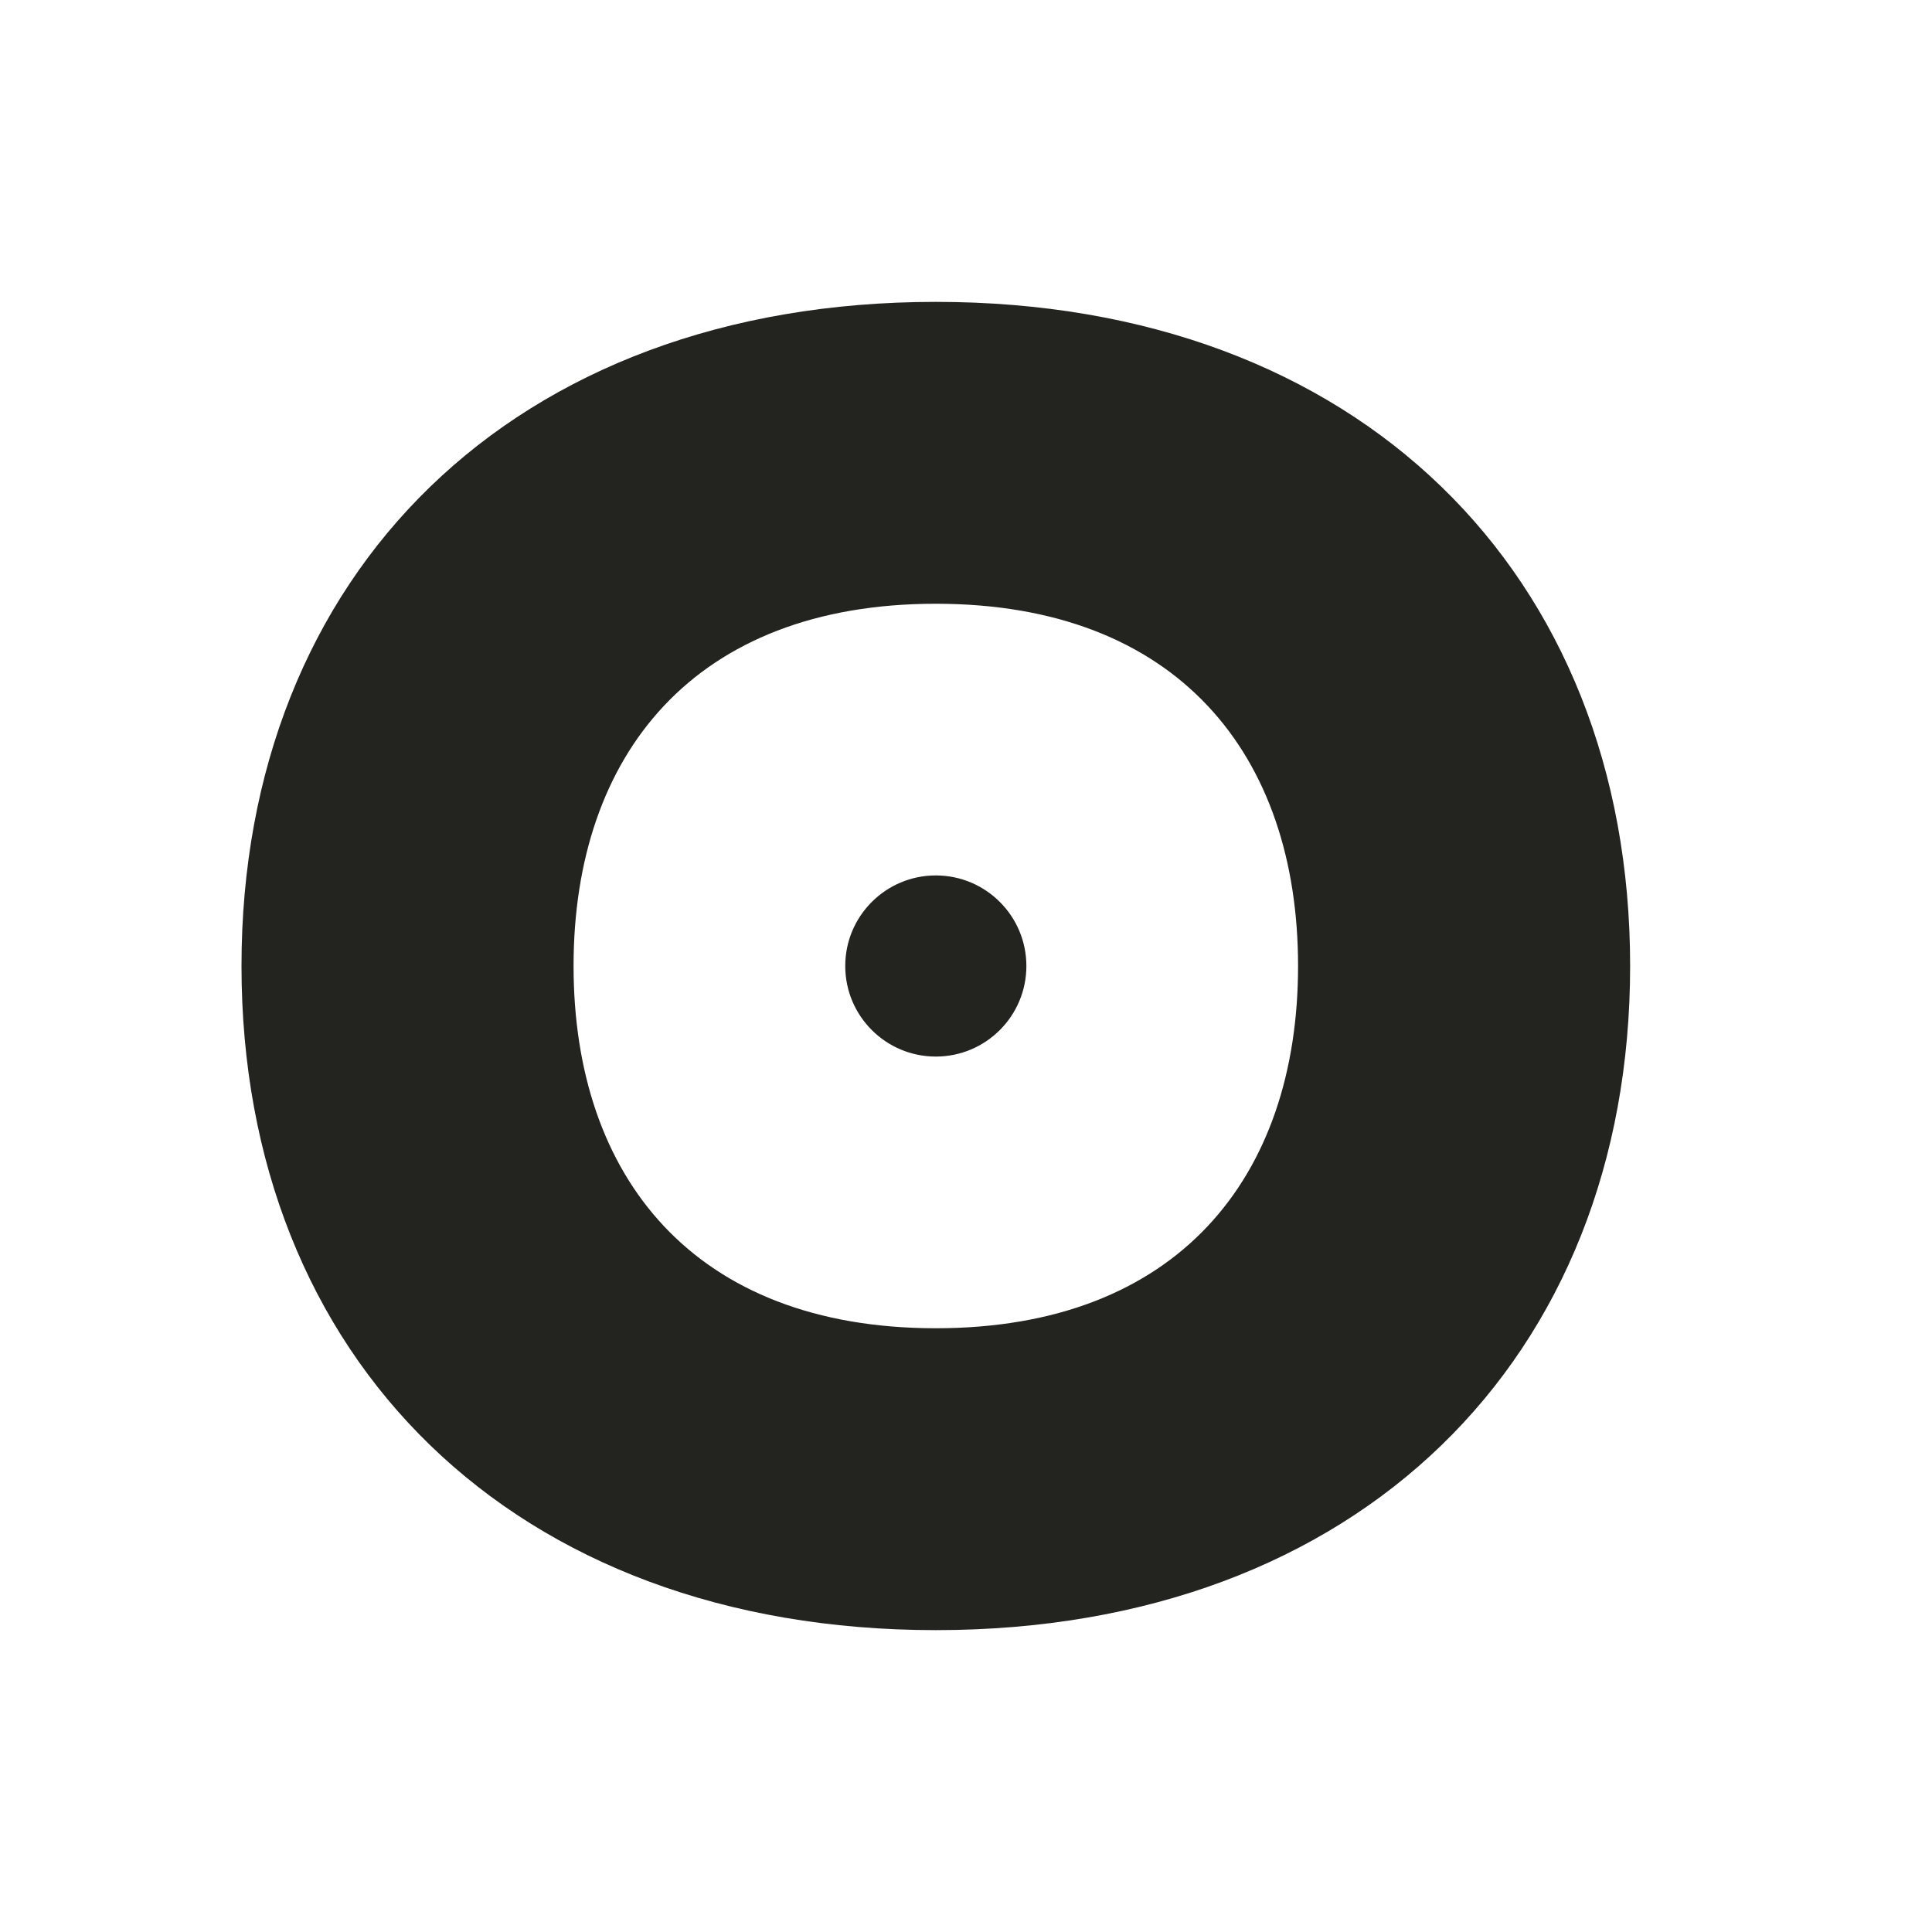
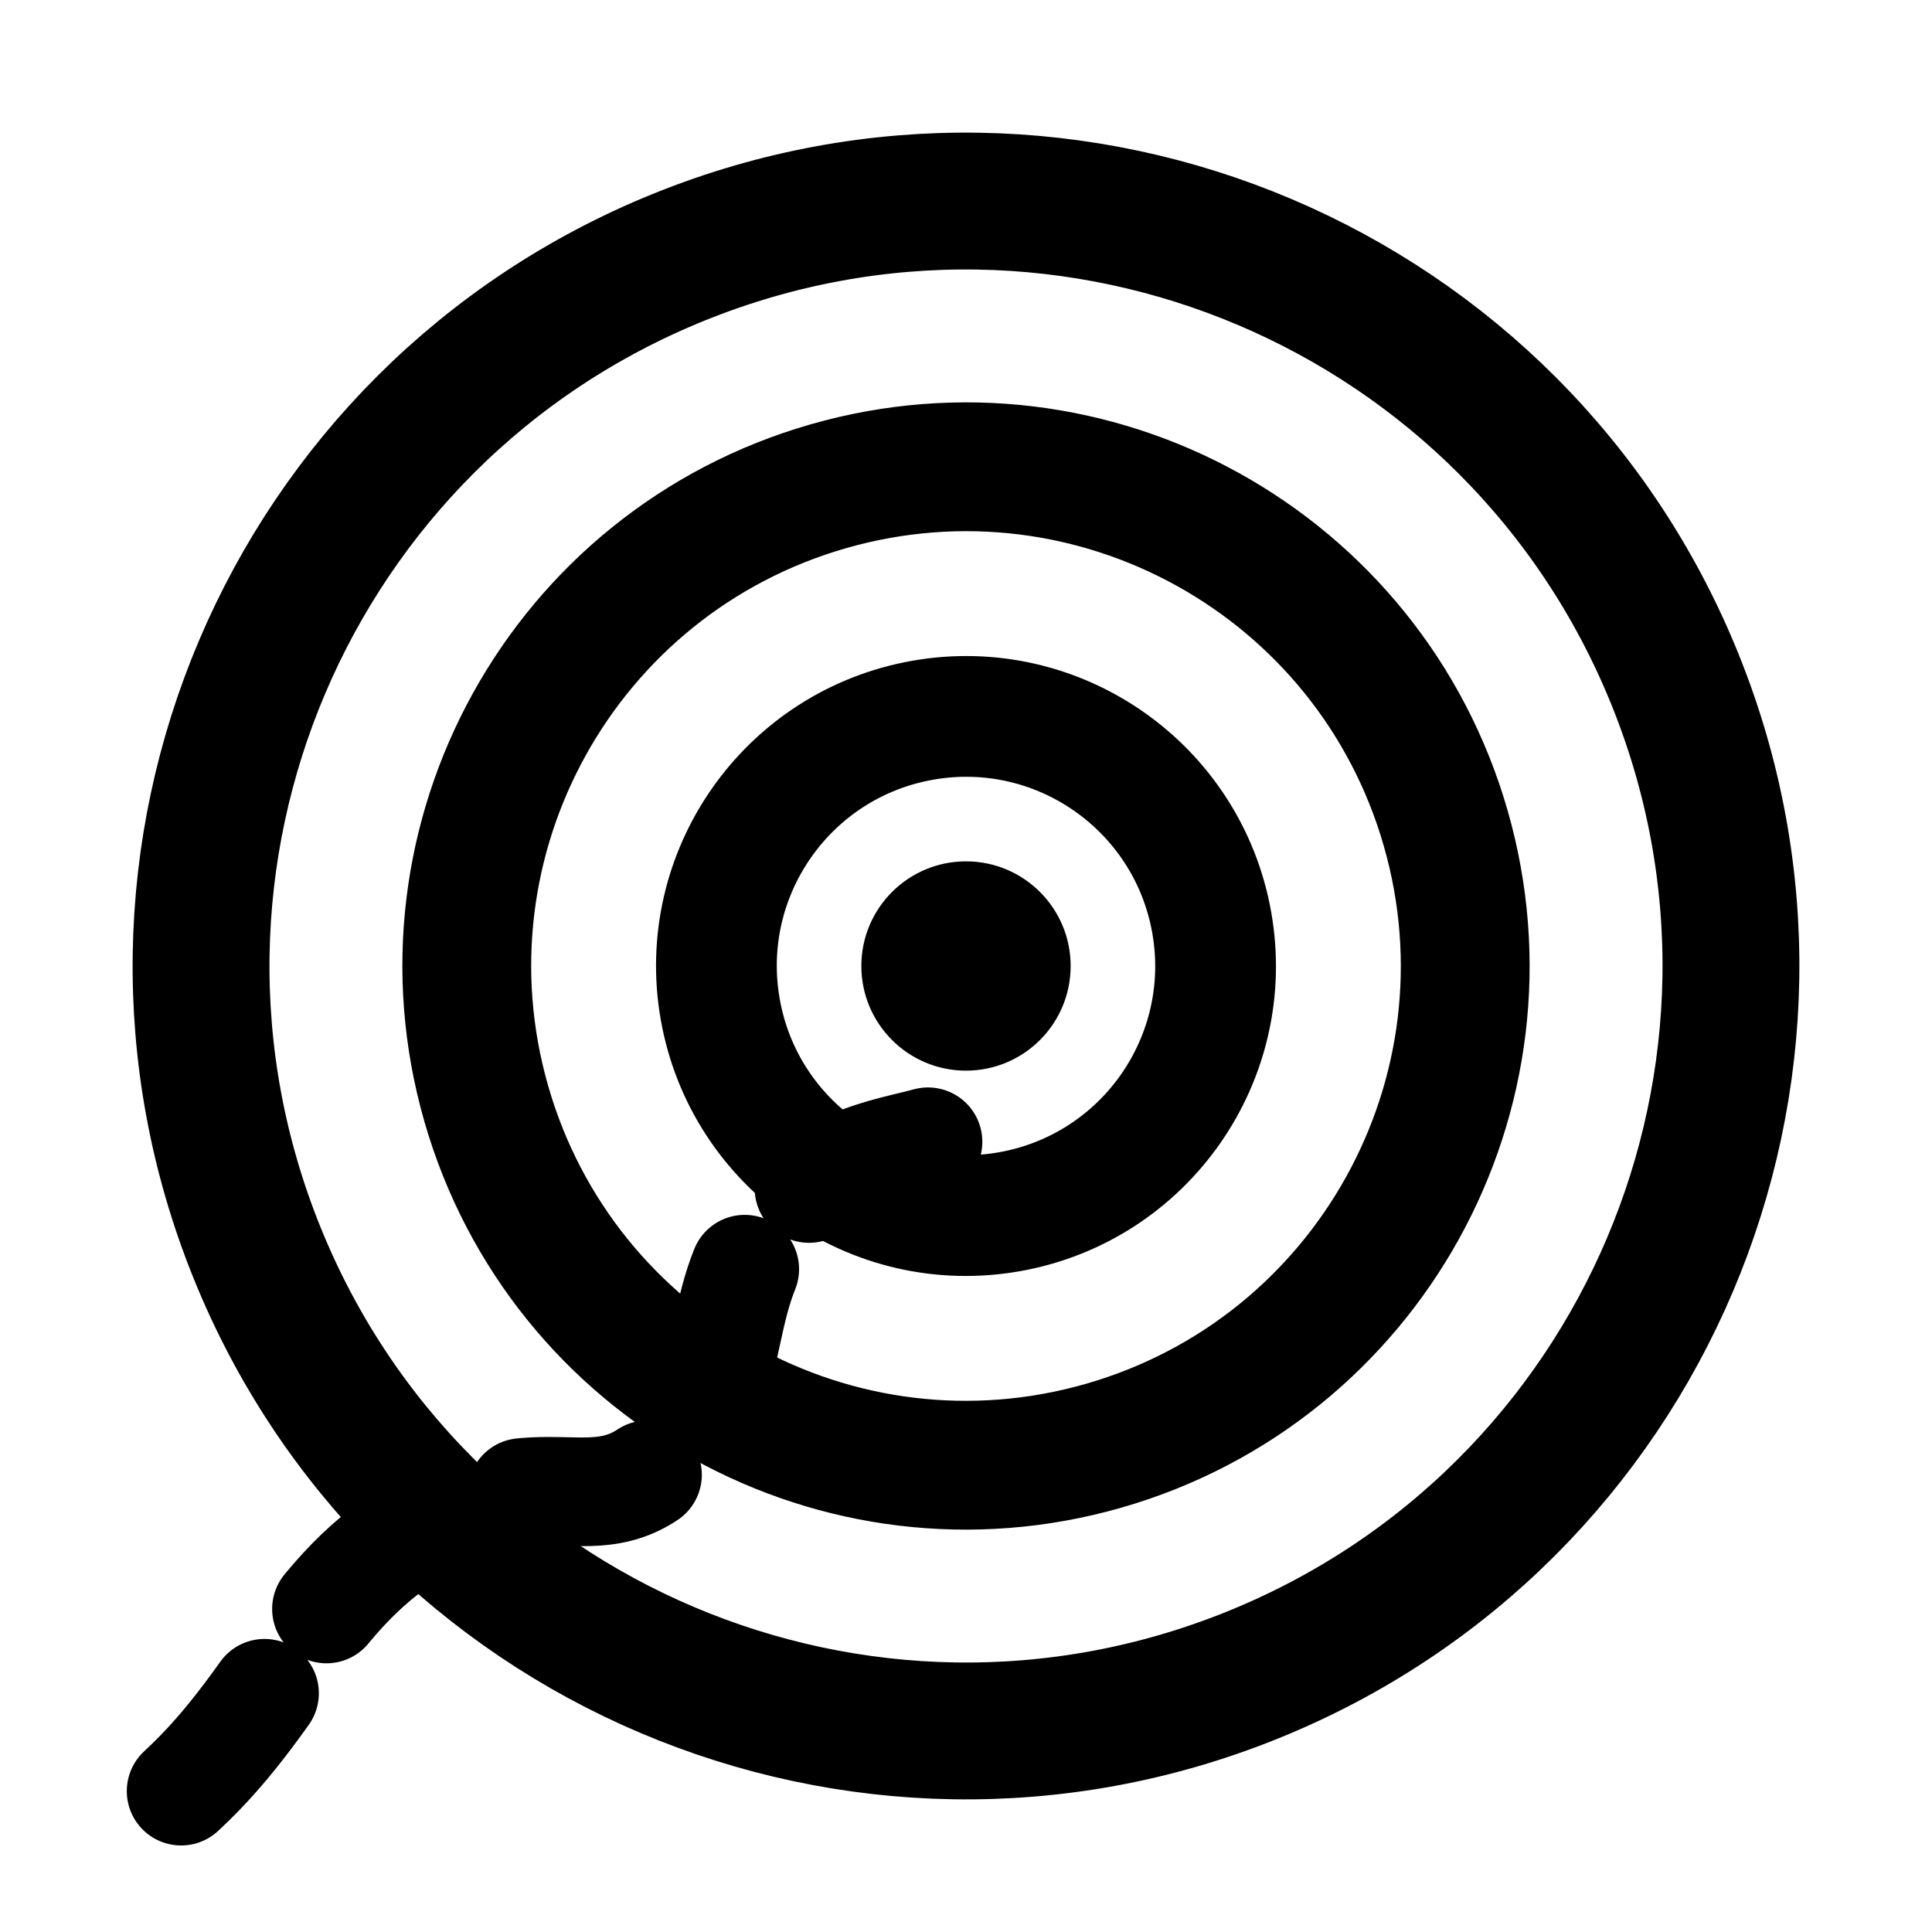
- <svg xmlns="http://www.w3.org/2000/svg" viewBox="0 0 64 64" width="64" height="64" role="img" aria-label="OTRI — Open Trail Running Index">
-   <g transform="translate(7 8)">
-     <path d="M24 2C10 2 1 11 1 24s9 22 23 22 23-9 23-22S38 2 24 2Zm0 10c8 0 12 5 12 12s-4 12-12 12-12-5-12-12 4-12 12-12Z" fill="#23231f" fill-rule="evenodd" />
-     <circle cx="24" cy="24" r="3" fill="#23231f" />
+ <svg xmlns="http://www.w3.org/2000/svg" viewBox="0 0 48 48" width="48" height="48" role="img" aria-label="OTRI mark">
+   <g transform="translate(0 0) scale(1)">
+     <circle cx="24" cy="24" r="19" fill="none" stroke="#000000" stroke-width="3.4" pathLength="360" stroke-dasharray="314 46" transform="rotate(158 24 24)" stroke-linecap="round" />
+     <circle cx="24" cy="24" r="12.4" fill="none" stroke="#000000" stroke-width="3.2" pathLength="360" stroke-dasharray="312 48" transform="rotate(164 24 24)" stroke-linecap="round" />
+     <circle cx="24" cy="24" r="6.2" fill="none" stroke="#000000" stroke-width="3" pathLength="360" stroke-dasharray="300 60" transform="rotate(170 24 24)" stroke-linecap="round" />
+     <path d="M4.5 44.5c2.6-2.4 3.2-5.2 6.4-6.8 3-1.5 4.1 0.4 6-1.8 1.7-2 0.6-4.4 3.1-6.3 1.6-1.2 3-1 4-1.6" fill="none" stroke="#000000" stroke-width="2.7" stroke-linecap="round" stroke-linejoin="round" stroke-dasharray="3.2 2.6" />
+     <circle cx="24" cy="24" r="2.6" fill="#000000" />
  </g>
</svg>
